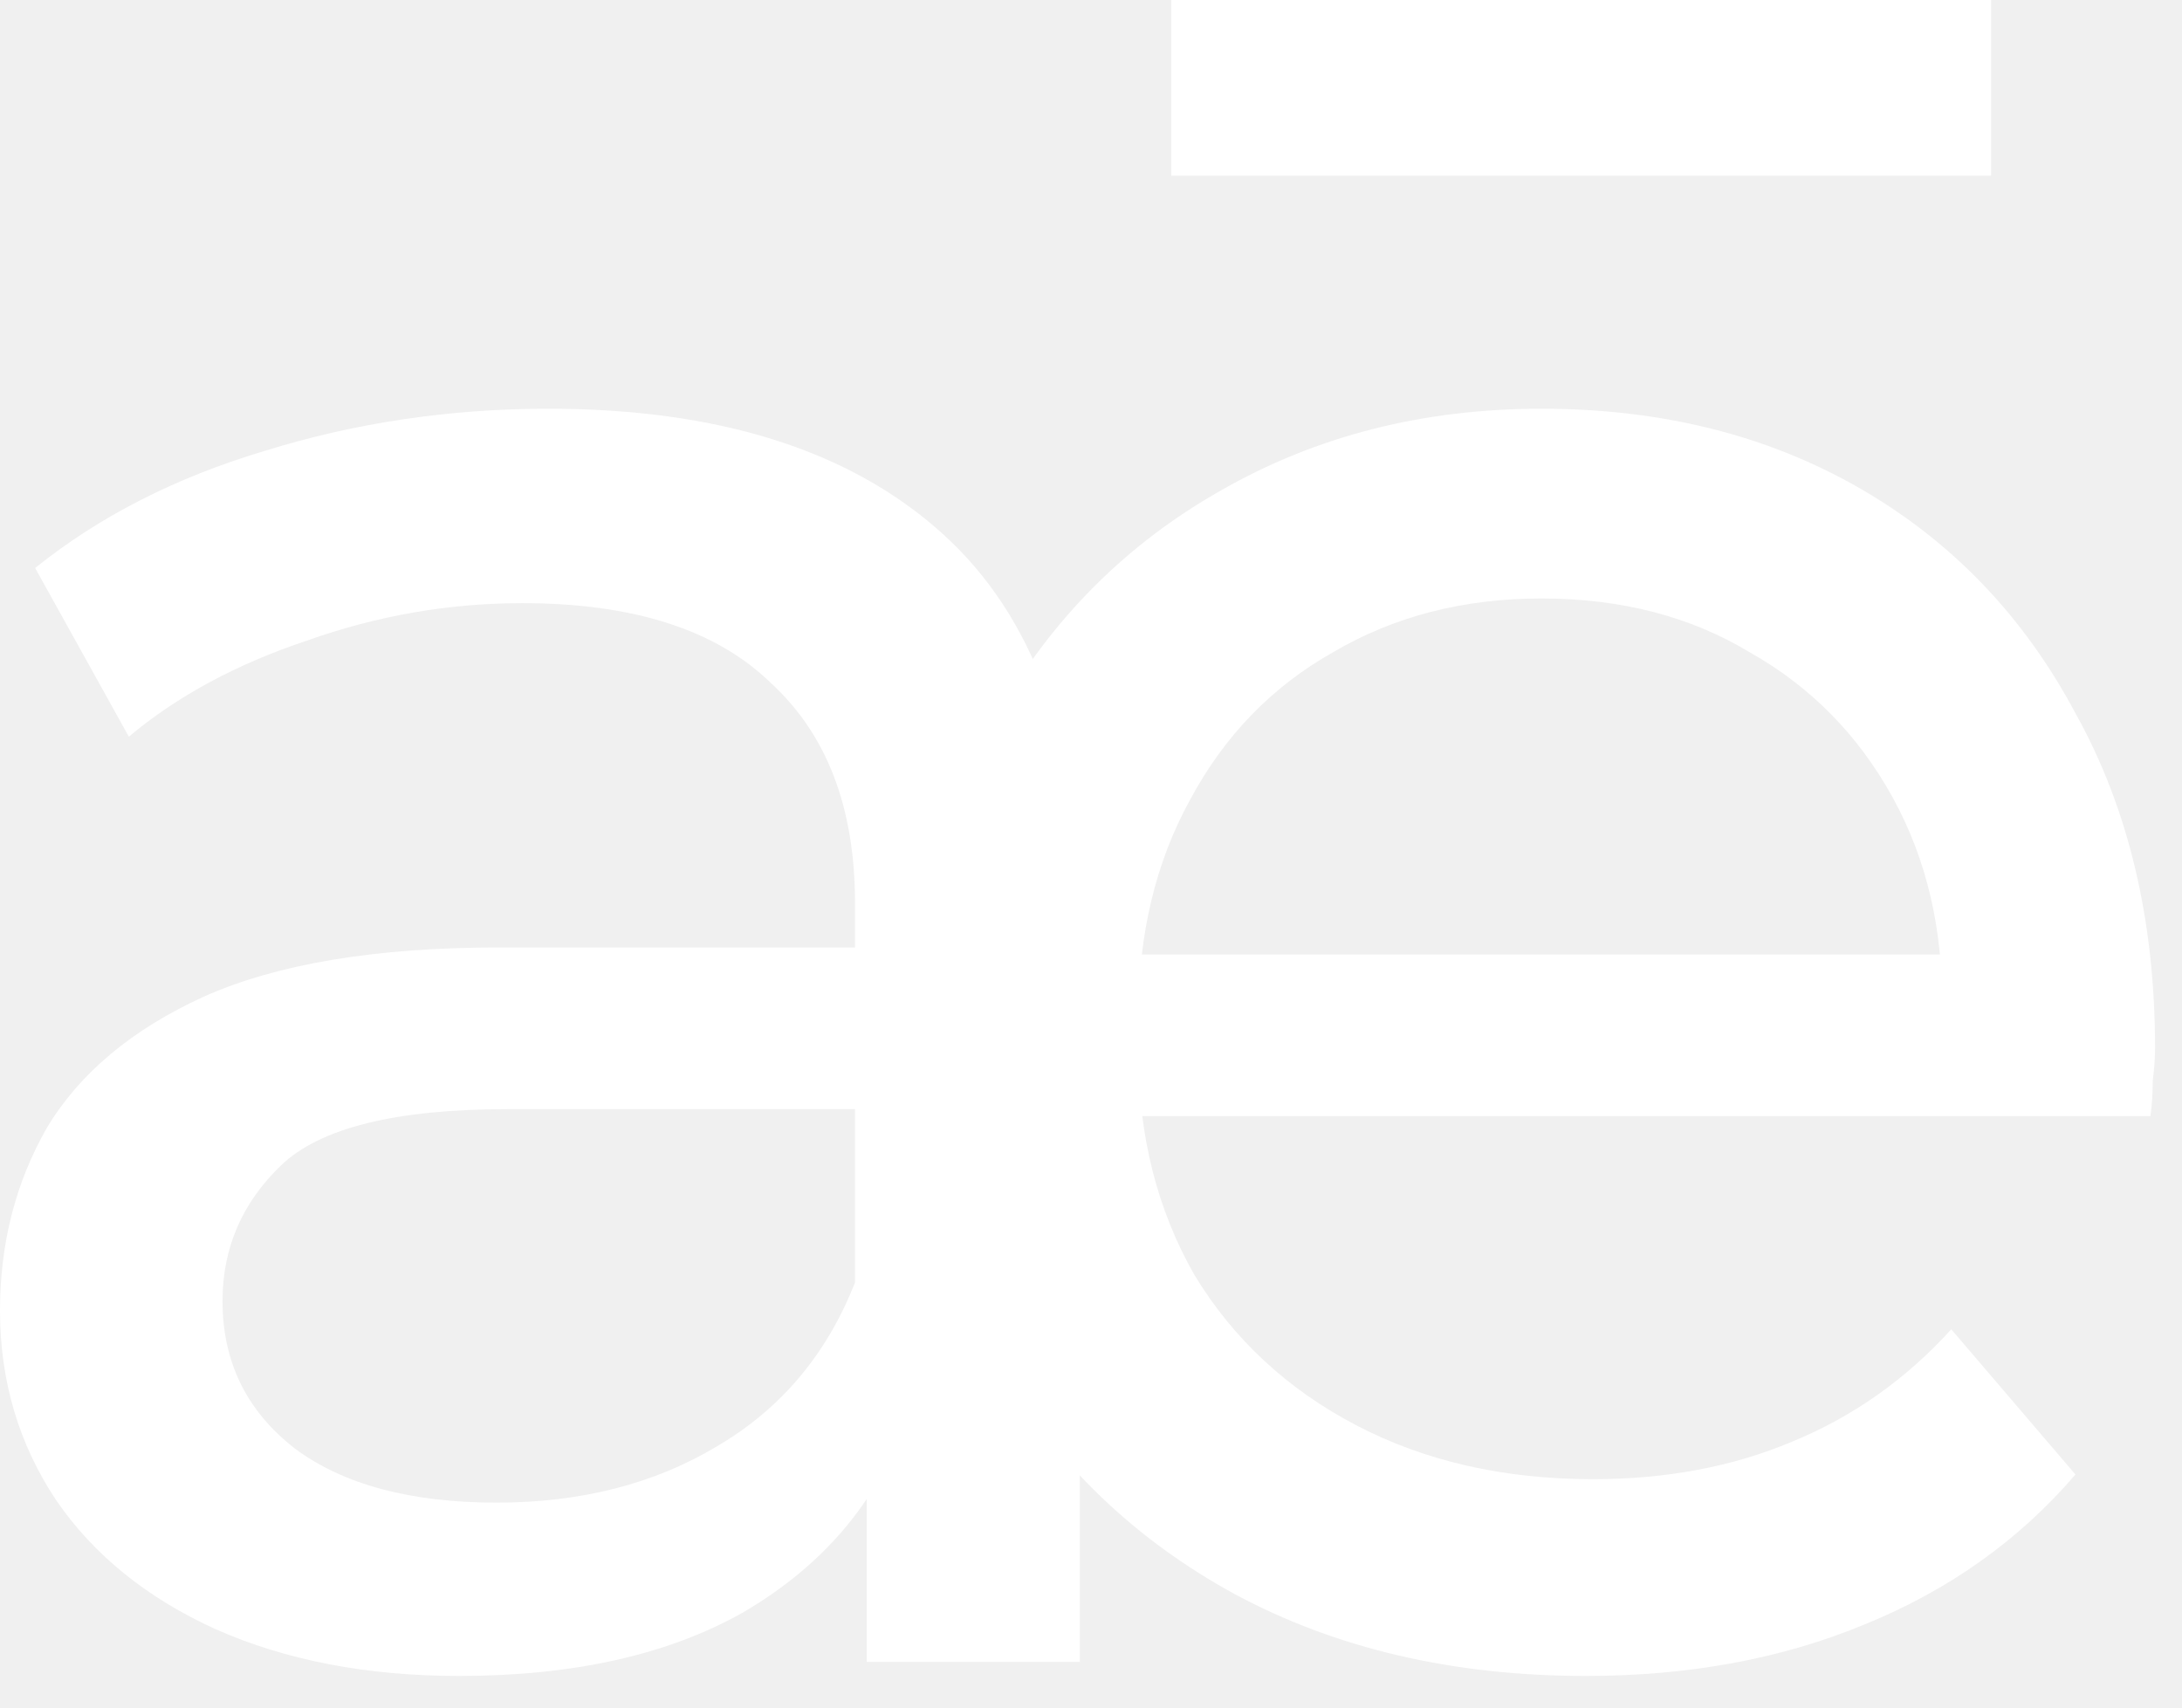
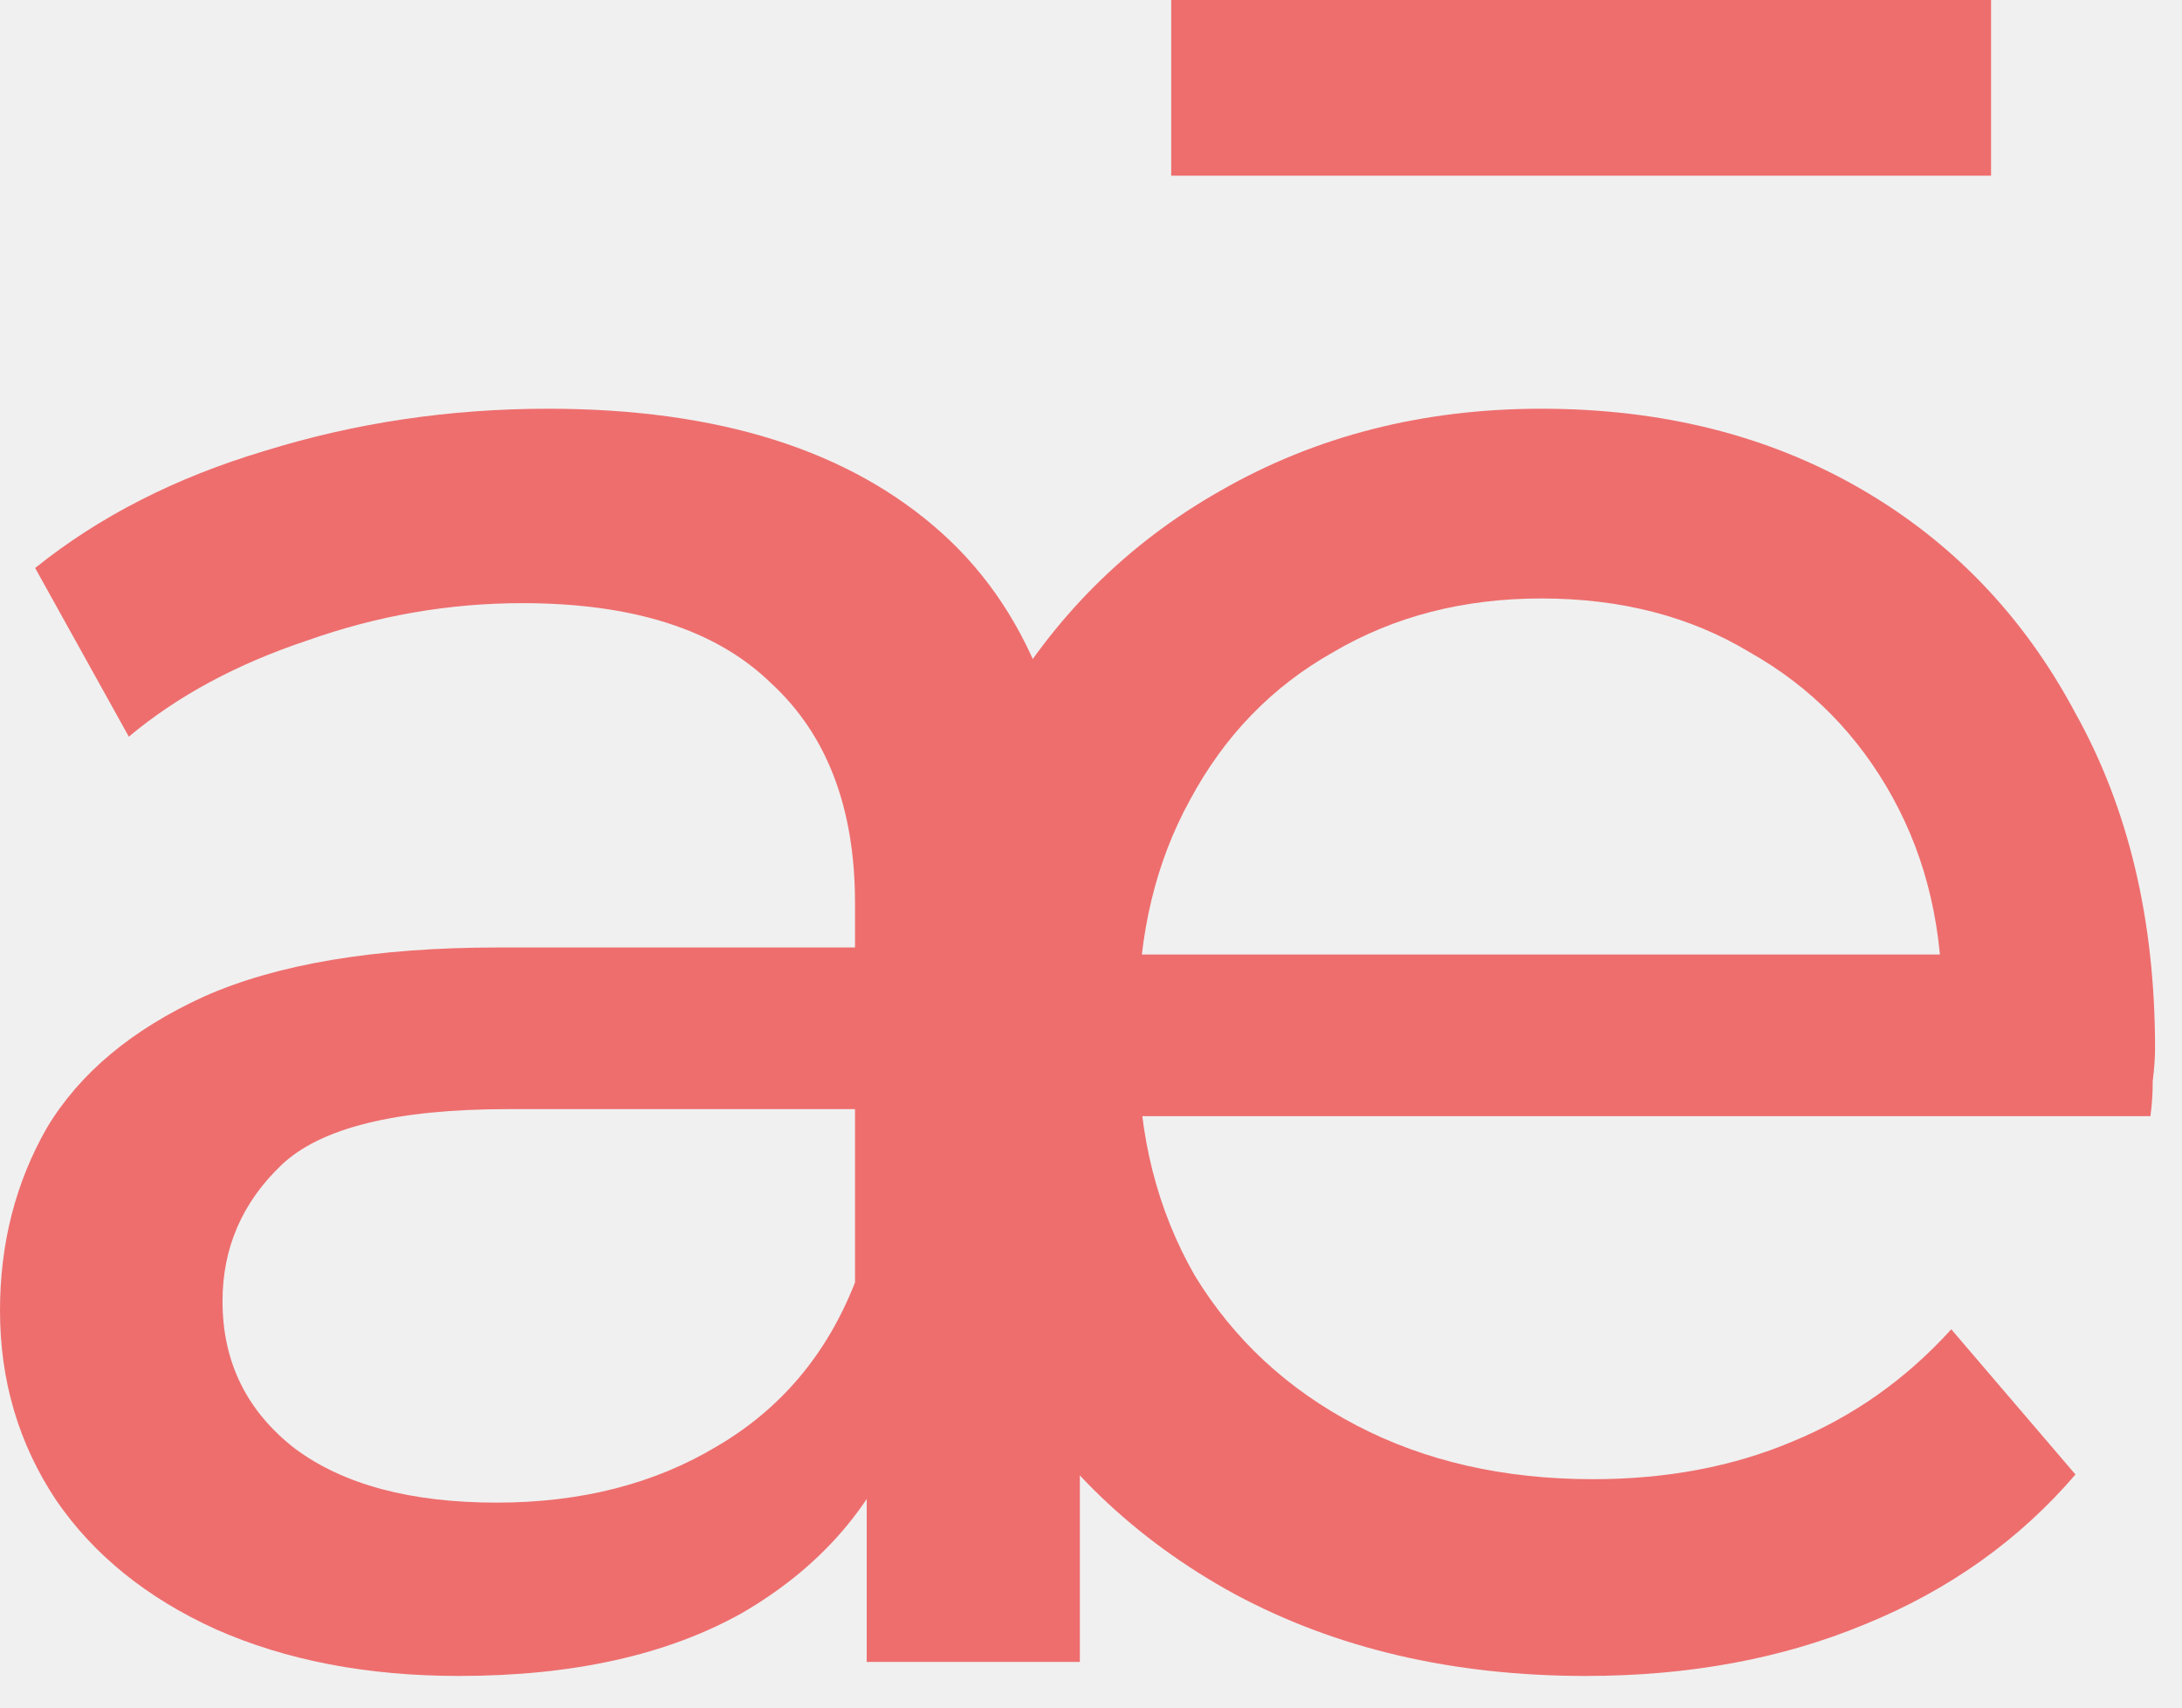
<svg xmlns="http://www.w3.org/2000/svg" width="46" height="36" viewBox="0 0 46 36" fill="none">
-   <path d="M18.272 35.037V29.506L18.025 28.469V19.037C18.025 17.029 17.432 15.481 16.247 14.395C15.095 13.276 13.35 12.716 11.012 12.716C9.465 12.716 7.951 12.979 6.469 13.506C4.988 14 3.737 14.675 2.716 15.531L0.741 11.975C2.091 10.889 3.704 10.066 5.58 9.506C7.49 8.913 9.481 8.617 11.556 8.617C15.144 8.617 17.91 9.49 19.852 11.235C21.794 12.979 22.765 15.646 22.765 19.235V35.037H18.272ZM9.679 35.333C7.737 35.333 6.025 35.004 4.543 34.346C3.095 33.687 1.975 32.782 1.185 31.63C0.395 30.444 0 29.111 0 27.63C0 26.214 0.329 24.93 0.988 23.778C1.679 22.625 2.782 21.704 4.296 21.012C5.844 20.321 7.918 19.975 10.518 19.975H18.815V23.383H10.716C8.346 23.383 6.749 23.778 5.926 24.568C5.103 25.358 4.691 26.313 4.691 27.432C4.691 28.716 5.202 29.753 6.222 30.543C7.243 31.3 8.658 31.679 10.469 31.679C12.247 31.679 13.794 31.284 15.111 30.494C16.461 29.704 17.432 28.551 18.025 27.037L18.963 30.296C18.337 31.843 17.235 33.078 15.654 34C14.074 34.889 12.082 35.333 9.679 35.333Z" fill="#ffffff" />
-   <path d="M33.432 35.333C30.634 35.333 28.165 34.757 26.025 33.605C23.918 32.453 22.272 30.872 21.087 28.864C19.934 26.856 19.358 24.551 19.358 21.951C19.358 19.35 19.918 17.045 21.037 15.037C22.19 13.029 23.753 11.465 25.729 10.346C27.737 9.193 29.992 8.617 32.494 8.617C35.029 8.617 37.268 9.177 39.21 10.296C41.153 11.415 42.667 12.996 43.754 15.037C44.873 17.045 45.432 19.399 45.432 22.099C45.432 22.296 45.416 22.527 45.383 22.79C45.383 23.053 45.367 23.3 45.334 23.531H23.062V20.123H42.865L40.939 21.308C40.972 19.63 40.626 18.132 39.902 16.815C39.177 15.498 38.173 14.477 36.889 13.753C35.638 12.996 34.173 12.617 32.494 12.617C30.848 12.617 29.383 12.996 28.099 13.753C26.815 14.477 25.811 15.514 25.087 16.864C24.363 18.181 24 19.695 24 21.407V22.197C24 23.942 24.395 25.506 25.186 26.889C26.009 28.239 27.144 29.292 28.593 30.049C30.041 30.806 31.704 31.185 33.581 31.185C35.128 31.185 36.527 30.922 37.778 30.395C39.062 29.868 40.181 29.078 41.136 28.025L43.754 31.086C42.568 32.469 41.087 33.523 39.309 34.247C37.564 34.971 35.605 35.333 33.432 35.333Z" fill="#ffffff" />
-   <path fill-rule="evenodd" clip-rule="evenodd" d="M41.975 3.704H24.691V0H41.975V3.704Z" fill="#ffffff" />
+   <path d="M18.272 35.037V29.506L18.025 28.469V19.037C18.025 17.029 17.432 15.481 16.247 14.395C15.095 13.276 13.35 12.716 11.012 12.716C9.465 12.716 7.951 12.979 6.469 13.506C4.988 14 3.737 14.675 2.716 15.531L0.741 11.975C2.091 10.889 3.704 10.066 5.58 9.506C7.49 8.913 9.481 8.617 11.556 8.617C15.144 8.617 17.91 9.49 19.852 11.235C21.794 12.979 22.765 15.646 22.765 19.235V35.037H18.272ZM9.679 35.333C7.737 35.333 6.025 35.004 4.543 34.346C3.095 33.687 1.975 32.782 1.185 31.63C0.395 30.444 0 29.111 0 27.63C0 26.214 0.329 24.93 0.988 23.778C1.679 22.625 2.782 21.704 4.296 21.012C5.844 20.321 7.918 19.975 10.518 19.975H18.815V23.383H10.716C8.346 23.383 6.749 23.778 5.926 24.568C5.103 25.358 4.691 26.313 4.691 27.432C4.691 28.716 5.202 29.753 6.222 30.543C7.243 31.3 8.658 31.679 10.469 31.679C12.247 31.679 13.794 31.284 15.111 30.494C16.461 29.704 17.432 28.551 18.025 27.037L18.963 30.296C18.337 31.843 17.235 33.078 15.654 34C14.074 34.889 12.082 35.333 9.679 35.333Z" fill="#ee6e6e" />
+   <path d="M33.432 35.333C30.634 35.333 28.165 34.757 26.025 33.605C23.918 32.453 22.272 30.872 21.087 28.864C19.934 26.856 19.358 24.551 19.358 21.951C19.358 19.35 19.918 17.045 21.037 15.037C22.19 13.029 23.753 11.465 25.729 10.346C27.737 9.193 29.992 8.617 32.494 8.617C35.029 8.617 37.268 9.177 39.21 10.296C41.153 11.415 42.667 12.996 43.754 15.037C44.873 17.045 45.432 19.399 45.432 22.099C45.432 22.296 45.416 22.527 45.383 22.79C45.383 23.053 45.367 23.3 45.334 23.531H23.062V20.123H42.865L40.939 21.308C40.972 19.63 40.626 18.132 39.902 16.815C39.177 15.498 38.173 14.477 36.889 13.753C35.638 12.996 34.173 12.617 32.494 12.617C30.848 12.617 29.383 12.996 28.099 13.753C26.815 14.477 25.811 15.514 25.087 16.864C24.363 18.181 24 19.695 24 21.407V22.197C24 23.942 24.395 25.506 25.186 26.889C26.009 28.239 27.144 29.292 28.593 30.049C30.041 30.806 31.704 31.185 33.581 31.185C35.128 31.185 36.527 30.922 37.778 30.395C39.062 29.868 40.181 29.078 41.136 28.025L43.754 31.086C42.568 32.469 41.087 33.523 39.309 34.247C37.564 34.971 35.605 35.333 33.432 35.333Z" fill="#ee6e6e" />
+   <path fill-rule="evenodd" clip-rule="evenodd" d="M41.975 3.704H24.691V0H41.975V3.704Z" fill="#ee6e6e" />
</svg>
